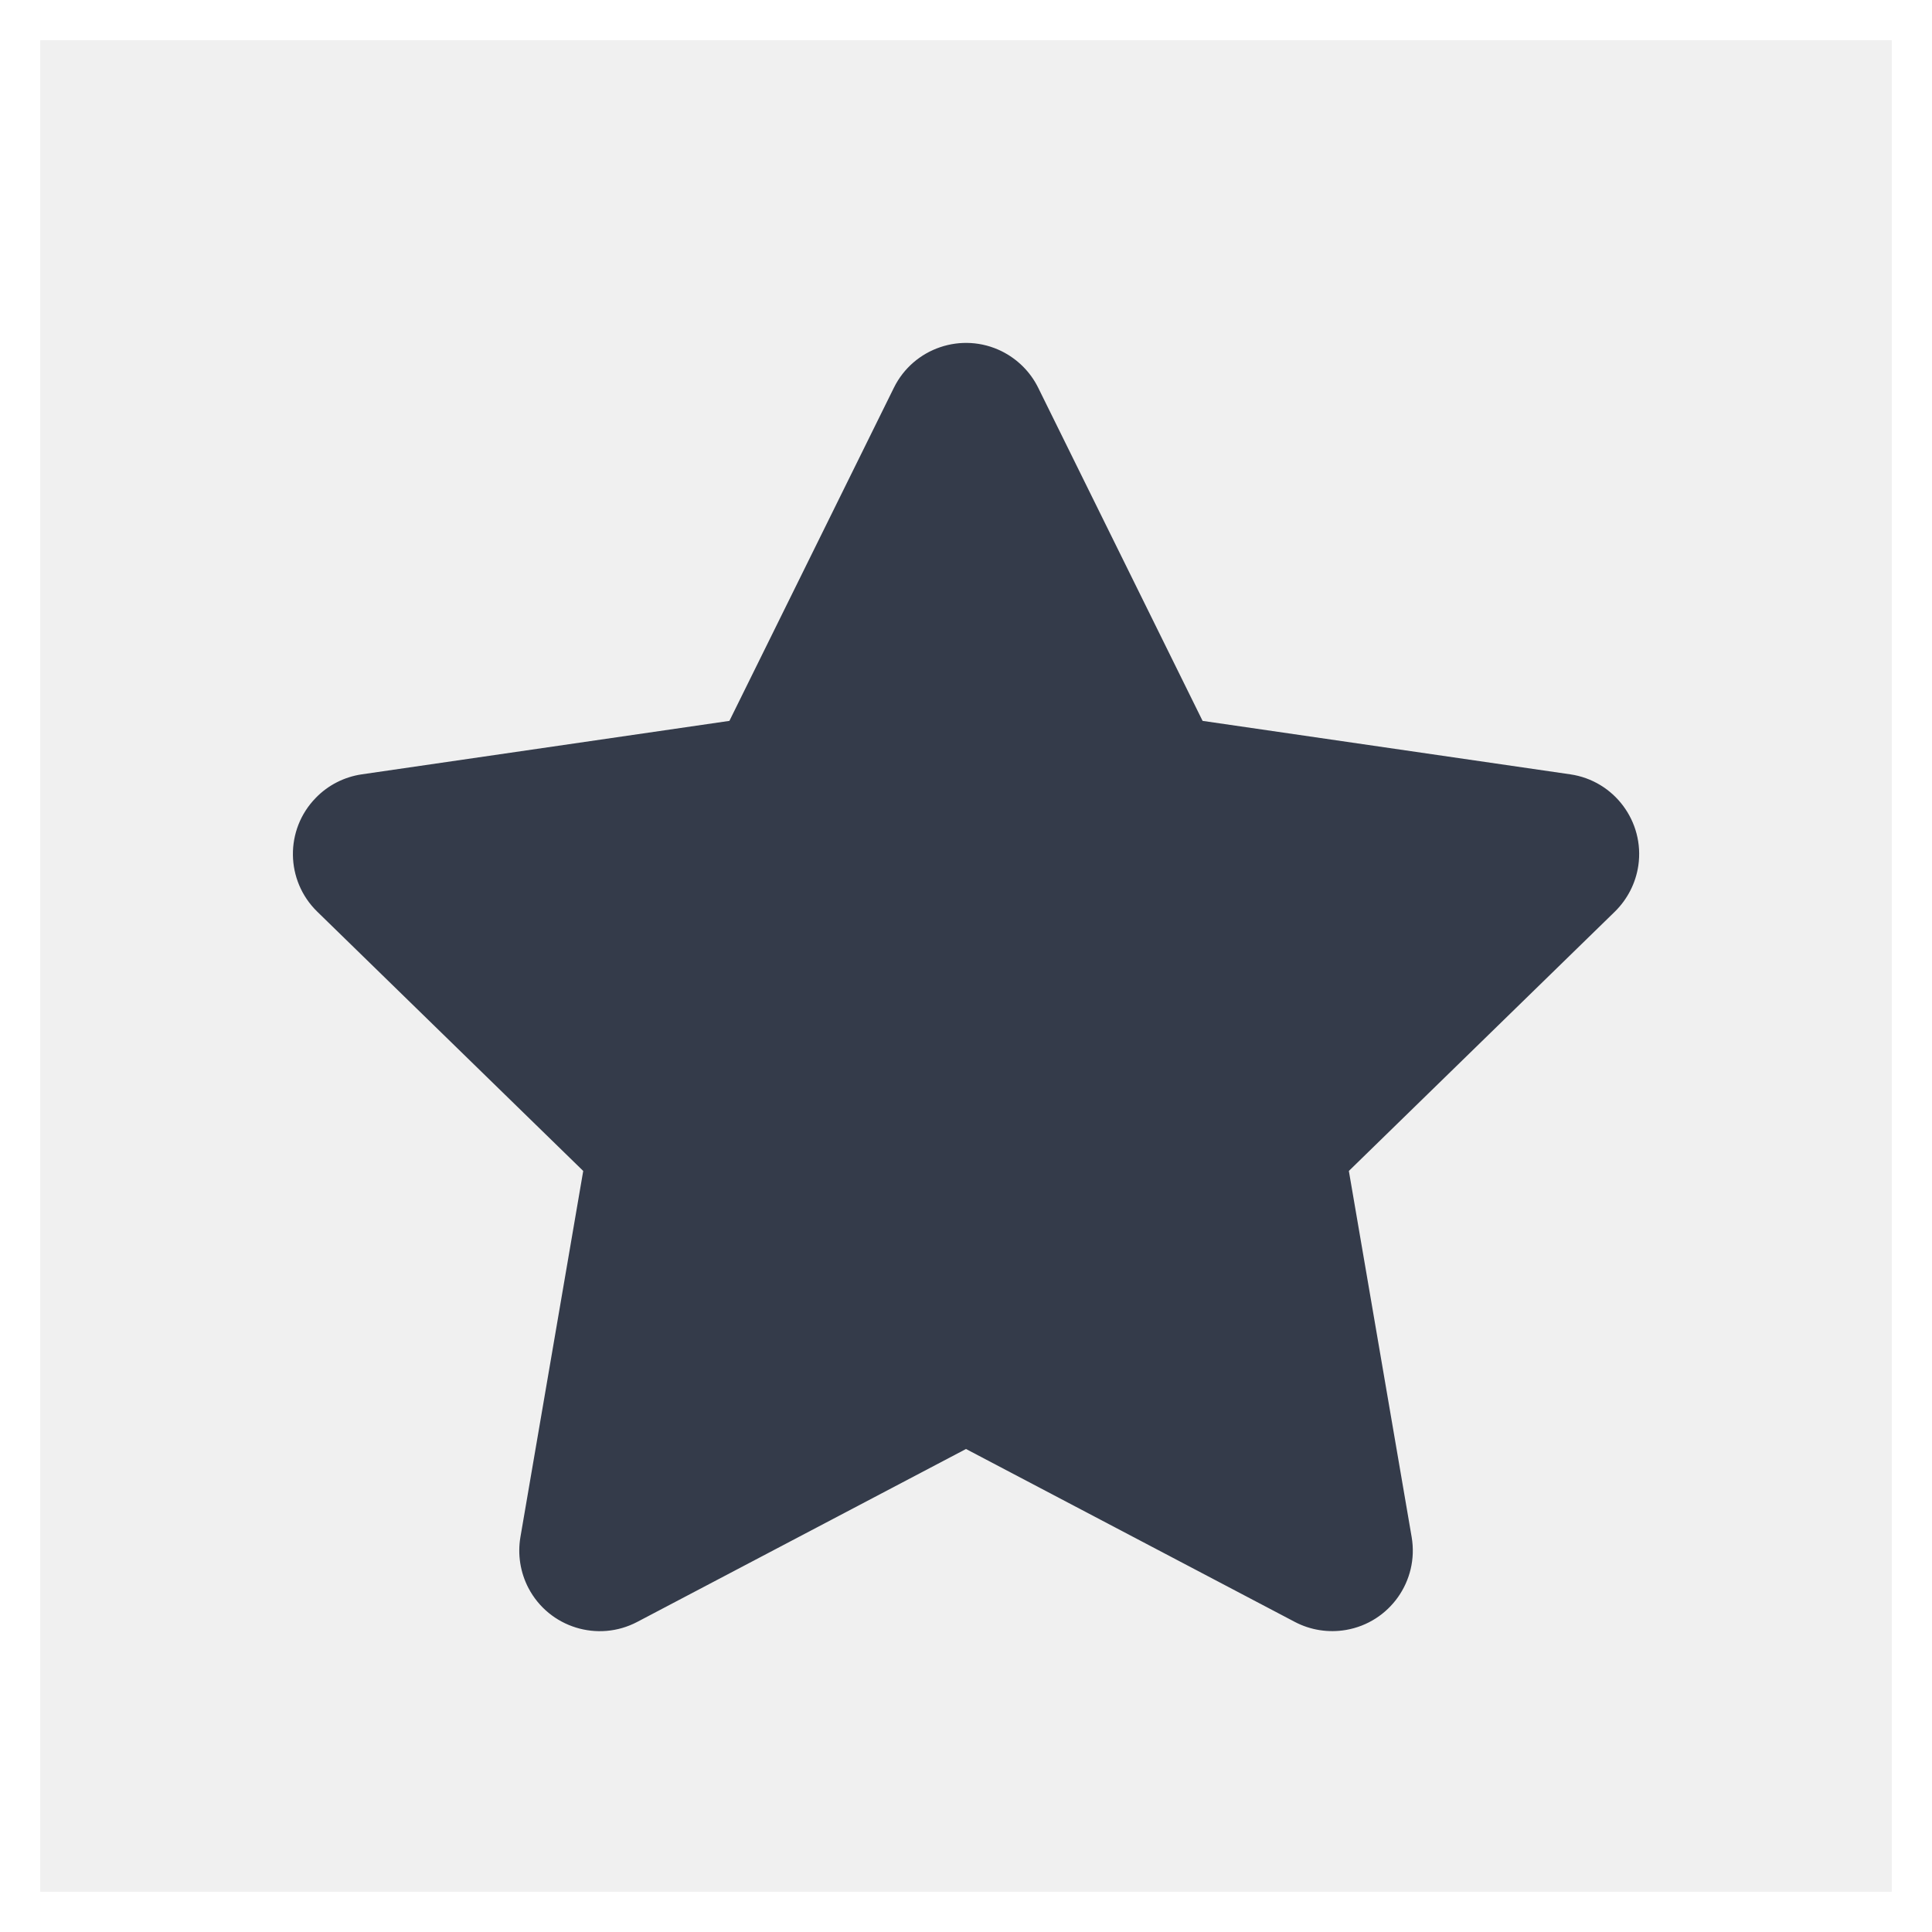
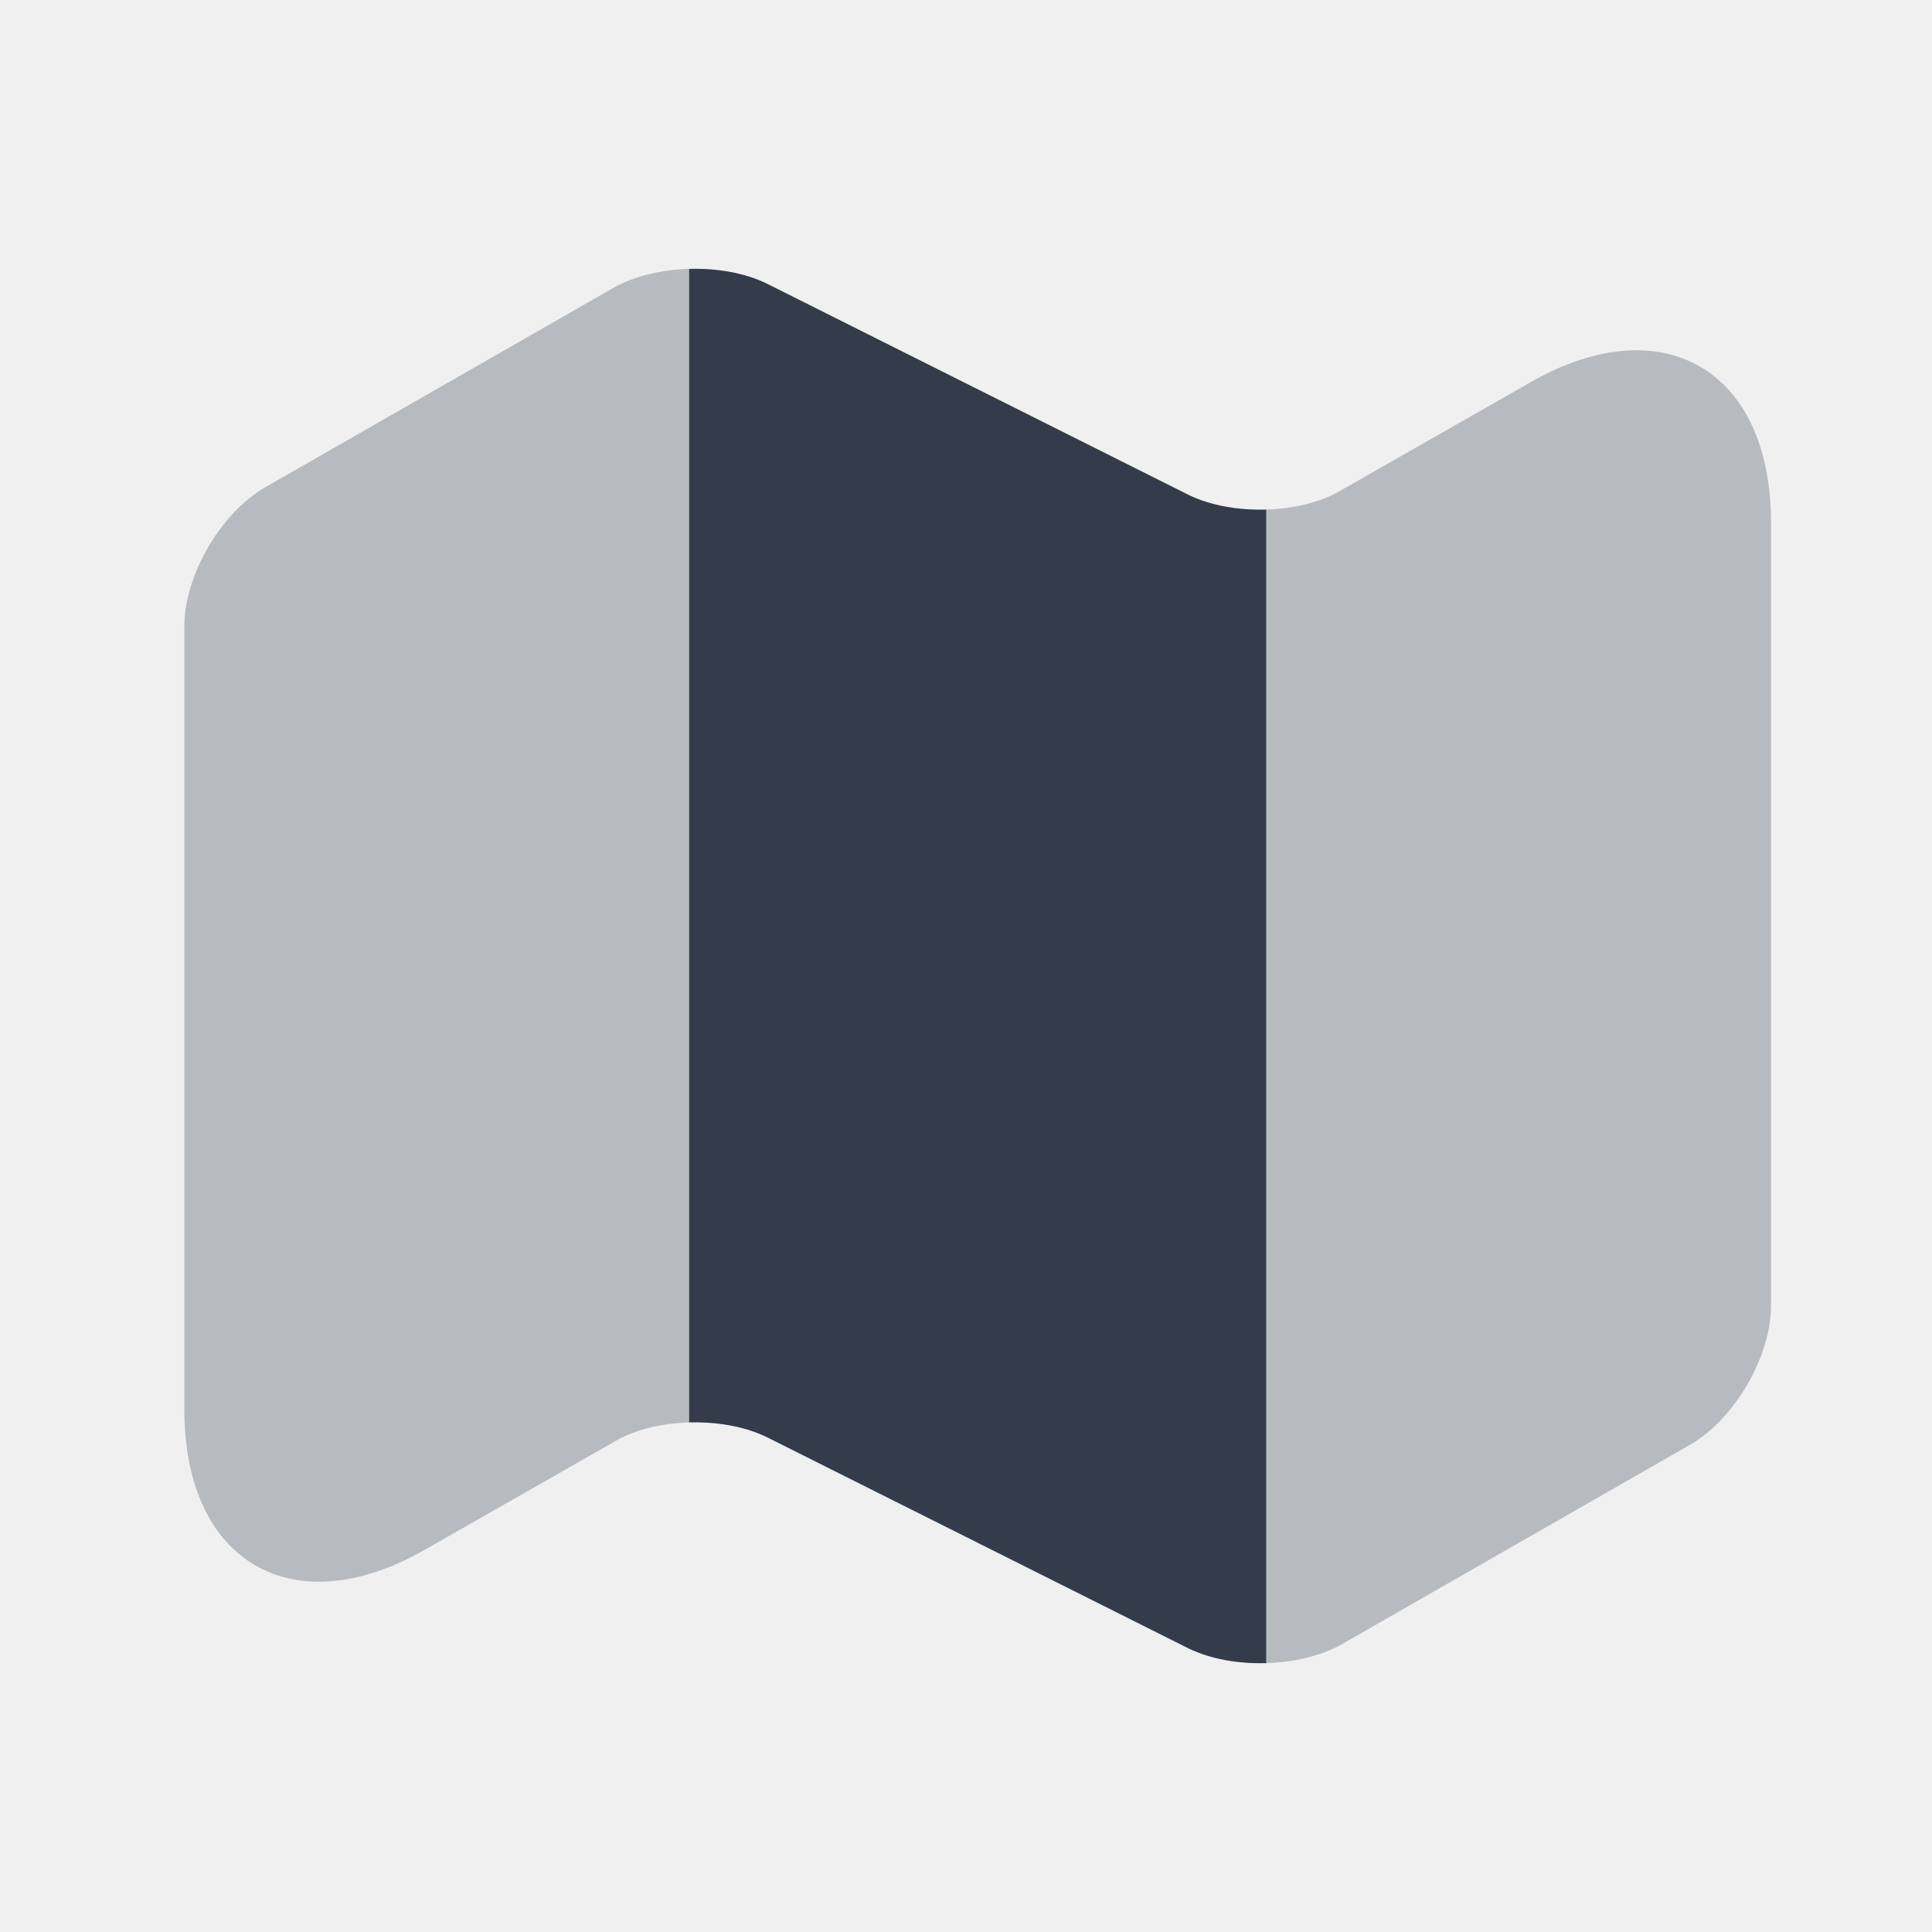
<svg xmlns="http://www.w3.org/2000/svg" width="24" height="24" viewBox="0 0 24 24" fill="none">
-   <path fill-rule="evenodd" clip-rule="evenodd" d="M7.916 20.148C7.427 20.405 6.822 20.217 6.565 19.728C6.463 19.533 6.428 19.31 6.465 19.093L7.245 14.546L3.941 11.325C3.545 10.939 3.537 10.306 3.923 9.911C4.076 9.753 4.277 9.651 4.495 9.619L9.061 8.955L11.104 4.817C11.348 4.322 11.948 4.119 12.443 4.363C12.64 4.461 12.8 4.62 12.897 4.817L14.939 8.955L19.506 9.619C20.052 9.698 20.431 10.206 20.352 10.752C20.32 10.97 20.217 11.171 20.06 11.325L16.756 14.546L17.536 19.093C17.629 19.638 17.263 20.155 16.719 20.248C16.502 20.285 16.279 20.25 16.085 20.148L12 18L7.916 20.148Z" fill="#343B4A" />
-   <rect width="24" height="24" stroke="white" />
+   <path opacity="0.3" d="M8.56 3.34V17.67C8.22 17.68 7.88 17.76 7.63 17.91L5.28 19.25C3.64 20.19 2.29 19.41 2.29 17.51V7.78C2.29 7.15 2.74 6.37 3.3 6.05L7.63 3.57C7.88 3.43 8.22 3.35 8.56 3.34Z" fill="#343B4A" />
+   <path d="M15.73 6.33V20.66C15.38 20.67 15.04 20.61 14.77 20.48L9.52 17.85C9.25 17.72 8.91 17.66 8.56 17.67V3.34C8.91 3.33 9.25 3.39 9.52 3.52L14.77 6.15C15.04 6.28 15.38 6.34 15.73 6.33Z" fill="#343B4A" />
+   <path opacity="0.3" d="M22 6.49V16.22C22 16.85 21.55 17.63 20.99 17.95L16.66 20.43C16.41 20.57 16.07 20.65 15.73 20.66V6.33C16.07 6.32 16.41 6.24 16.66 6.09L19.01 4.75C20.65 3.81 22 4.59 22 6.49Z" fill="#343B4A" />
</svg>
